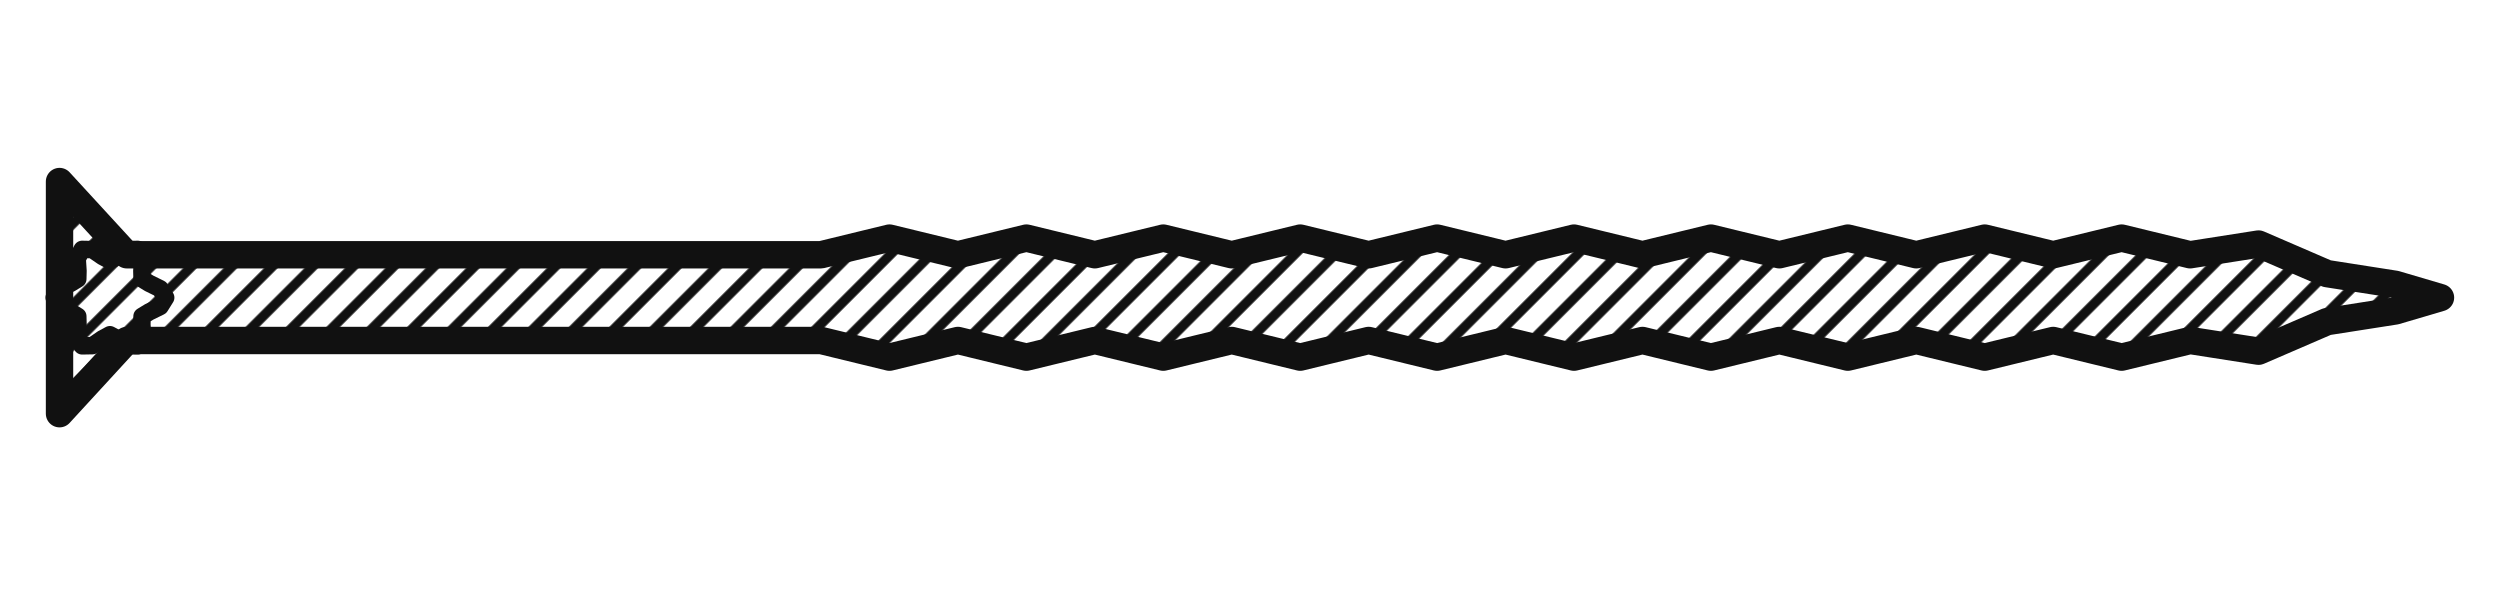
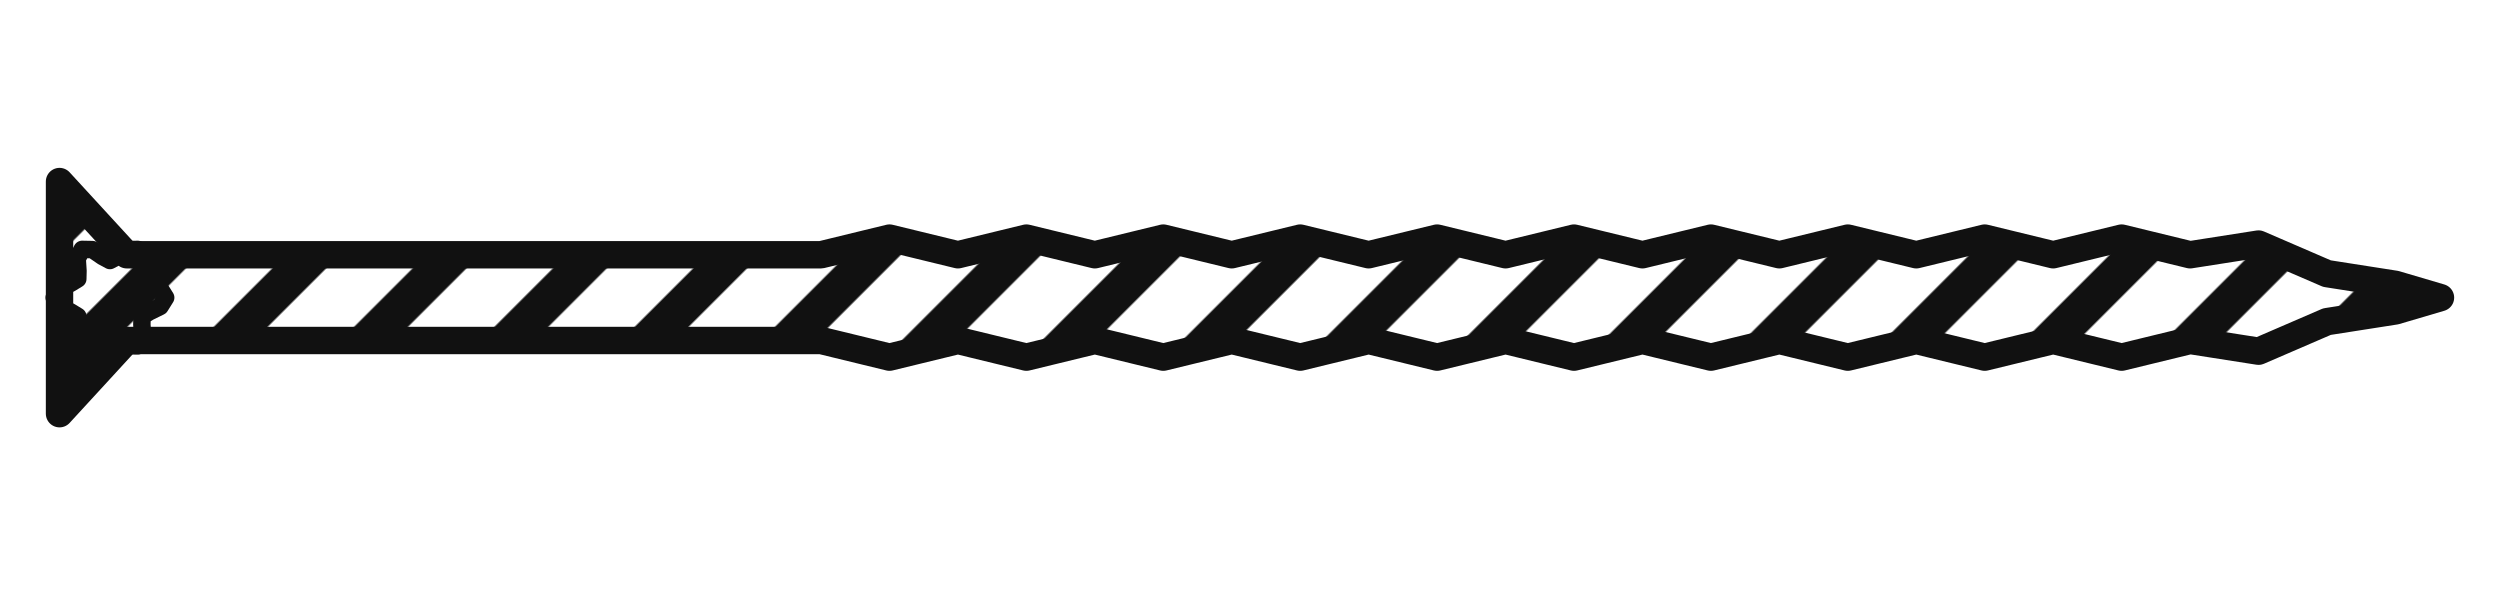
<svg xmlns="http://www.w3.org/2000/svg" viewBox="0 0 504 120" preserveAspectRatio="xMinYMid meet">
  <g fill="none" stroke="#111" stroke-width="5.5" stroke-linecap="round" stroke-linejoin="round">
    <defs>
-       <pattern id="fyll-hatch" width="1.44" height="1.44" patternUnits="userSpaceOnUse" patternTransform="rotate(45)">
-         <path d="M 0.72 0 V 1.44" stroke="#111" stroke-width="0.48" fill="none" />
+       <pattern id="fyll-treskrue-6x120-hatch-hatch" width="5" height="5" patternUnits="userSpaceOnUse" patternTransform="rotate(45)">
+         <path d="M 2.5 0 V 5" stroke="#111" stroke-width="1.92" fill="none" />
      </pattern>
-       <pattern id="fyll-cross" width="2.09" height="2.09" patternUnits="userSpaceOnUse" patternTransform="rotate(45)">
-         <path d="M 1.04 0 V 2.09 M 0 1.04 H 2.09" stroke="#111" stroke-width="0.48" fill="none" />
+       <pattern id="fyll-treskrue-6x120-hatch-cross" width="7.25" height="7.25" patternUnits="userSpaceOnUse" patternTransform="rotate(45)">
+         <path d="M 3.62 0 V 7.25 M 0 3.62 H 7.25" stroke="#111" stroke-width="1.92" fill="none" />
      </pattern>
-       <pattern id="fyll-dots" width="1.66" height="1.66" patternUnits="userSpaceOnUse">
-         <circle cx="0.83" cy="0.83" r="0.46" fill="#111" stroke="none" />
+       <pattern id="fyll-treskrue-6x120-hatch-dots" width="5.75" height="5.75" patternUnits="userSpaceOnUse">
+         <circle cx="2.88" cy="2.88" r="1.82" fill="#111" stroke="none" />
      </pattern>
    </defs>
    <g transform="scale(4) translate(3 15)" stroke-width="1.38">
-       <path d="M 0 -5.85 L 3.39 -2.16 L 38.38 -2.16 L 38.38 -2.16 L 41.83 -3 L 45.28 -2.16 L 48.73 -3 L 52.18 -2.16 L 55.63 -3 L 59.08 -2.16 L 62.53 -3 L 65.98 -2.16 L 69.43 -3 L 72.88 -2.16 L 76.33 -3 L 79.78 -2.16 L 83.23 -3 L 86.68 -2.16 L 90.13 -3 L 93.58 -2.16 L 97.03 -3 L 100.48 -2.16 L 103.93 -3 L 107.38 -2.16 L 110.83 -2.7 L 114.28 -1.21 L 117.73 -0.67 L 120 0 L 120 0 L 120 0 L 117.73 0.67 L 114.28 1.21 L 110.83 2.7 L 107.38 2.16 L 103.93 3 L 100.48 2.16 L 97.03 3 L 93.58 2.16 L 90.13 3 L 86.68 2.16 L 83.23 3 L 79.78 2.16 L 76.33 3 L 72.88 2.16 L 69.43 3 L 65.98 2.16 L 62.53 3 L 59.08 2.16 L 55.63 3 L 52.18 2.16 L 48.73 3 L 45.28 2.16 L 41.83 3 L 38.38 2.16 L 38.38 2.16 L 3.39 2.16 L 0 5.85 Z" fill="url(#fyll-hatch)" />
+       <path d="M 0 -5.85 L 3.39 -2.16 L 38.38 -2.16 L 38.38 -2.16 L 41.83 -3 L 45.28 -2.16 L 48.73 -3 L 52.18 -2.16 L 55.63 -3 L 59.08 -2.16 L 62.53 -3 L 65.98 -2.16 L 69.43 -3 L 72.88 -2.16 L 76.33 -3 L 79.78 -2.16 L 83.23 -3 L 86.68 -2.16 L 90.13 -3 L 93.58 -2.16 L 97.03 -3 L 100.48 -2.16 L 103.93 -3 L 107.38 -2.16 L 110.83 -2.7 L 114.28 -1.21 L 117.73 -0.67 L 120 0 L 120 0 L 120 0 L 117.73 0.67 L 114.28 1.21 L 110.83 2.7 L 107.38 2.16 L 103.93 3 L 100.48 2.16 L 97.03 3 L 93.58 2.16 L 90.13 3 L 86.68 2.16 L 83.23 3 L 79.78 2.16 L 76.33 3 L 72.88 2.16 L 69.43 3 L 65.98 2.16 L 62.53 3 L 59.08 2.16 L 55.63 3 L 52.18 2.16 L 48.73 3 L 45.28 2.16 L 41.83 3 L 38.38 2.16 L 38.38 2.16 L 3.39 2.16 L 0 5.85 Z" fill="url(#fyll-treskrue-6x120-hatch-hatch)" />
      <path d="M 5.35 0 L 5.07 0.45 L 4.52 0.72 L 4.16 0.94 L 4.15 1.35 L 4.19 1.97 L 3.94 2.43 L 3.42 2.42 L 2.91 2.07 L 2.54 1.87 L 2.17 2.07 L 1.66 2.42 L 1.14 2.43 L 0.89 1.97 L 0.93 1.35 L 0.92 0.94 L 0.56 0.72 L 0.01 0.45 L -0.27 0 L 0.01 -0.45 L 0.56 -0.72 L 0.92 -0.94 L 0.93 -1.35 L 0.89 -1.97 L 1.14 -2.43 L 1.66 -2.42 L 2.17 -2.07 L 2.54 -1.87 L 2.91 -2.07 L 3.42 -2.42 L 3.94 -2.43 L 4.19 -1.97 L 4.15 -1.35 L 4.16 -0.94 L 4.52 -0.72 L 5.07 -0.45 Z" stroke-width="0.88" />
    </g>
  </g>
</svg>
